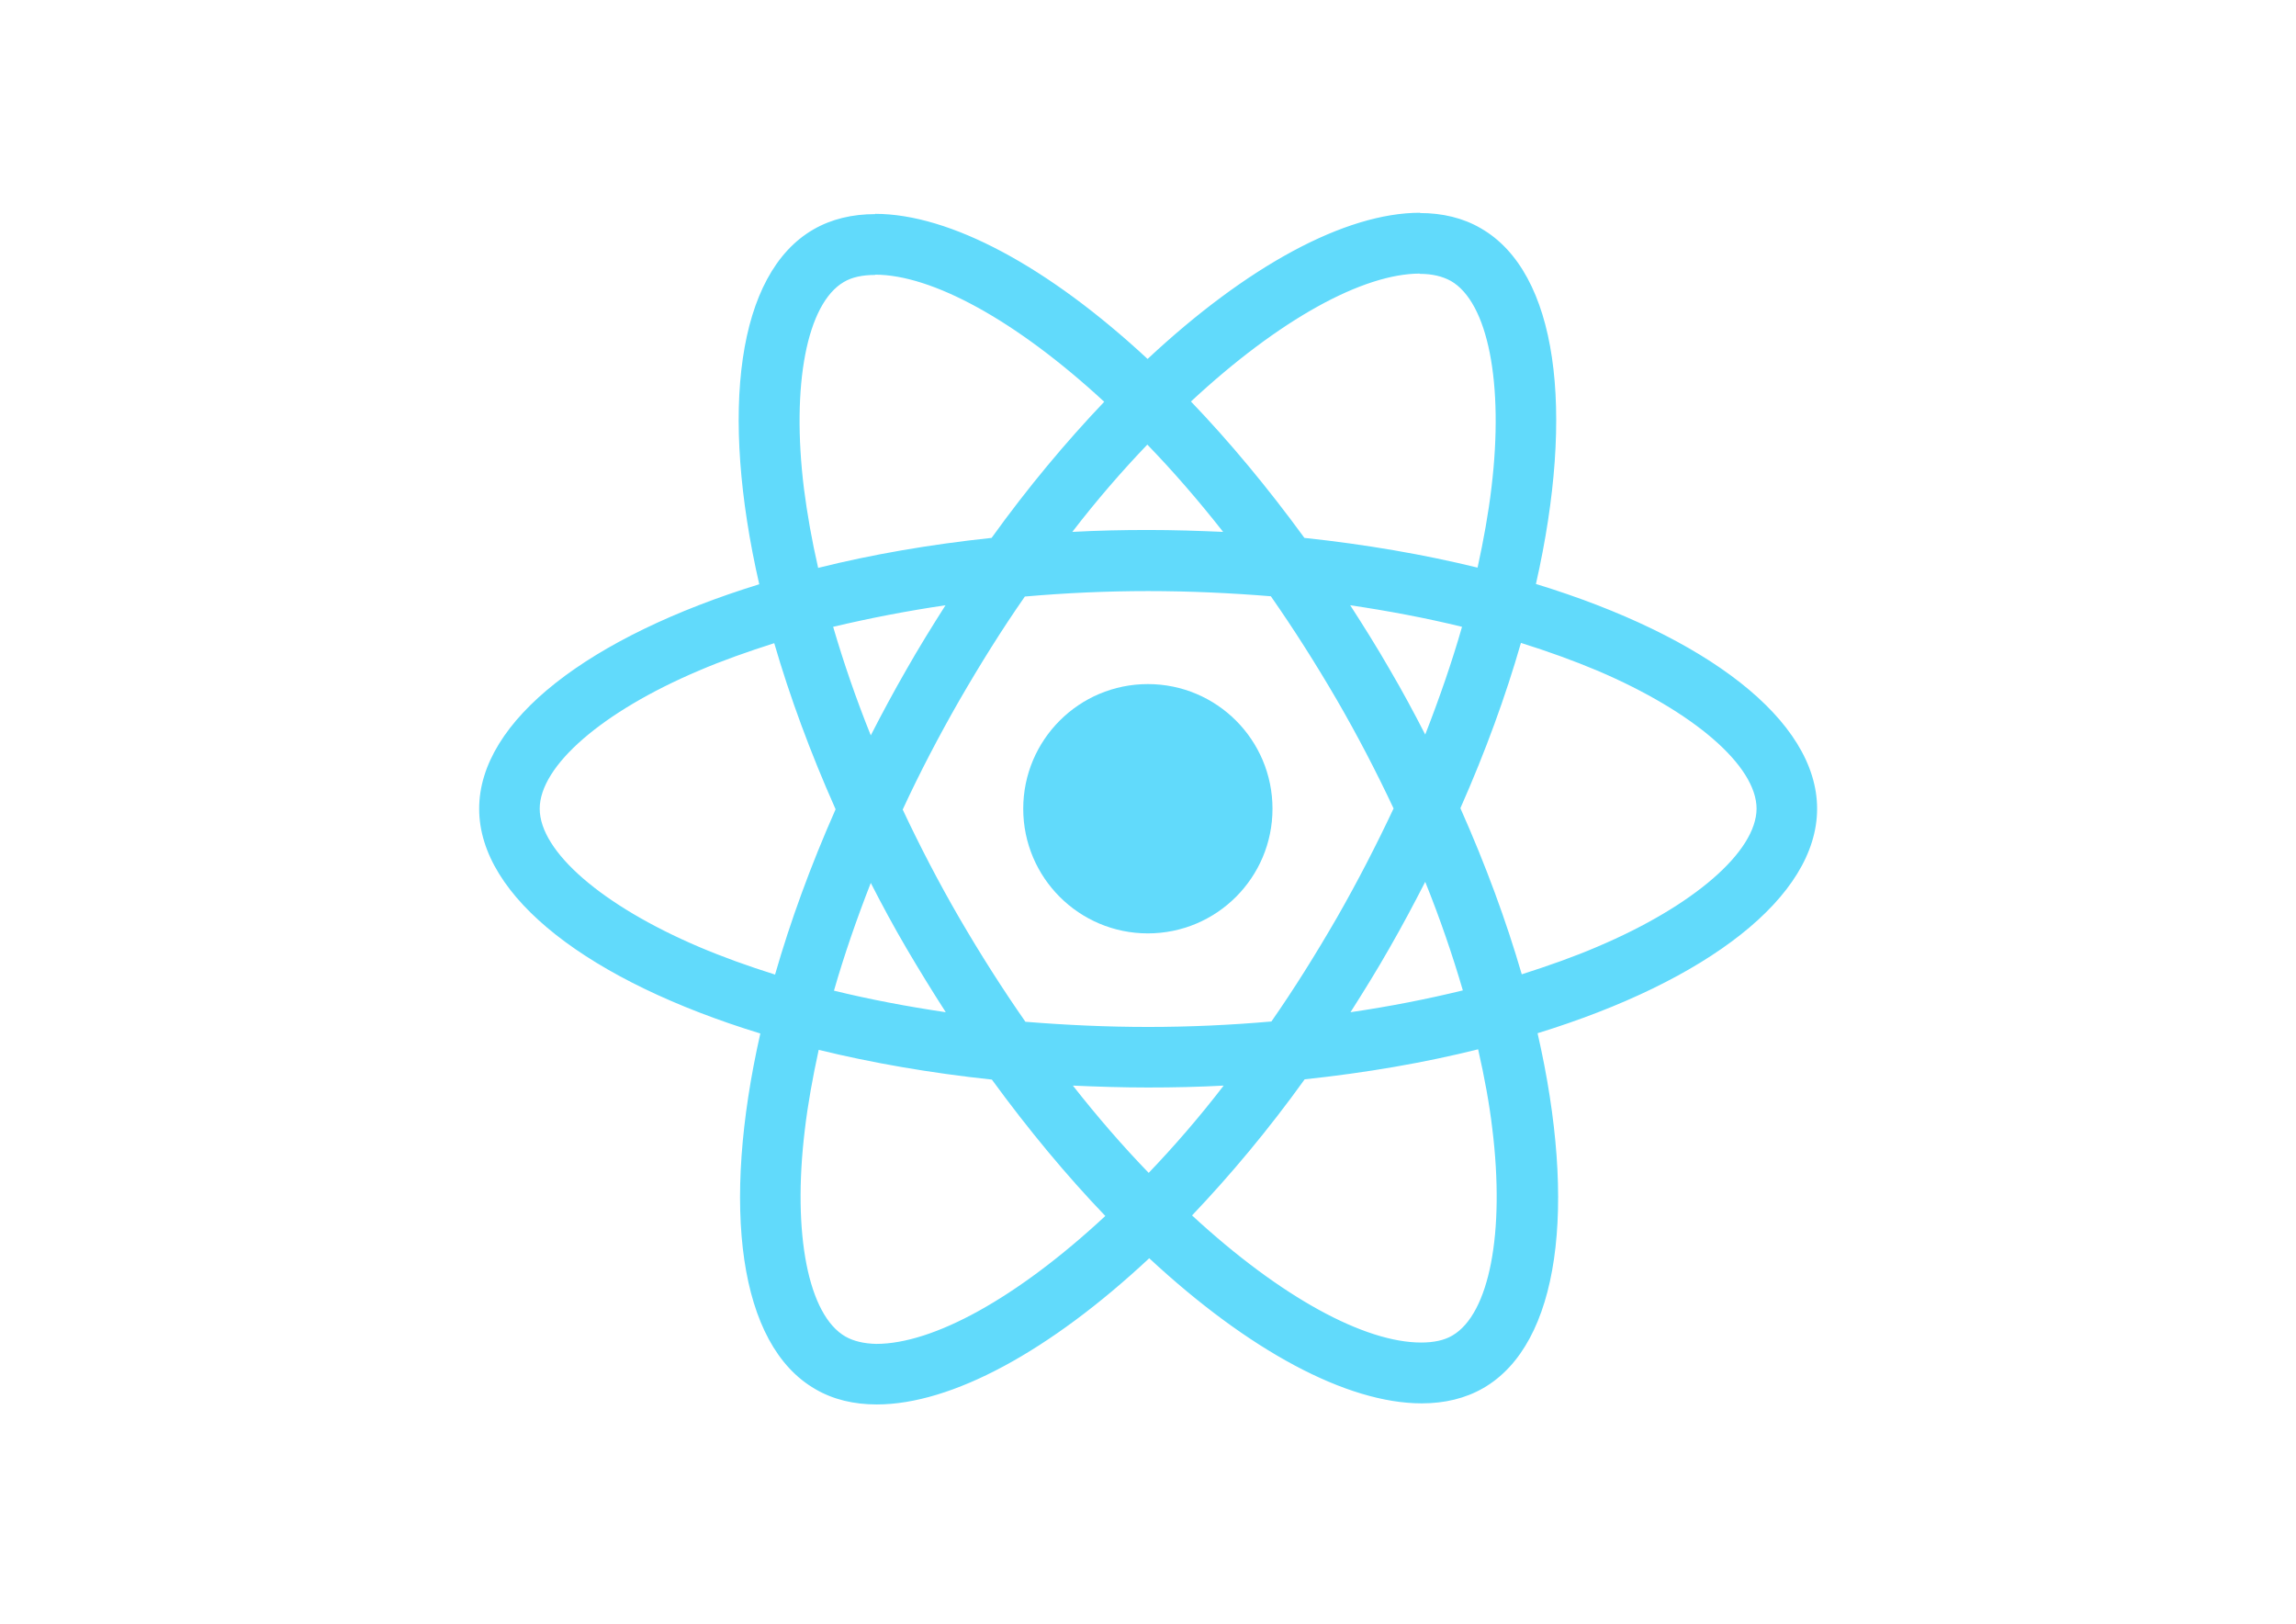
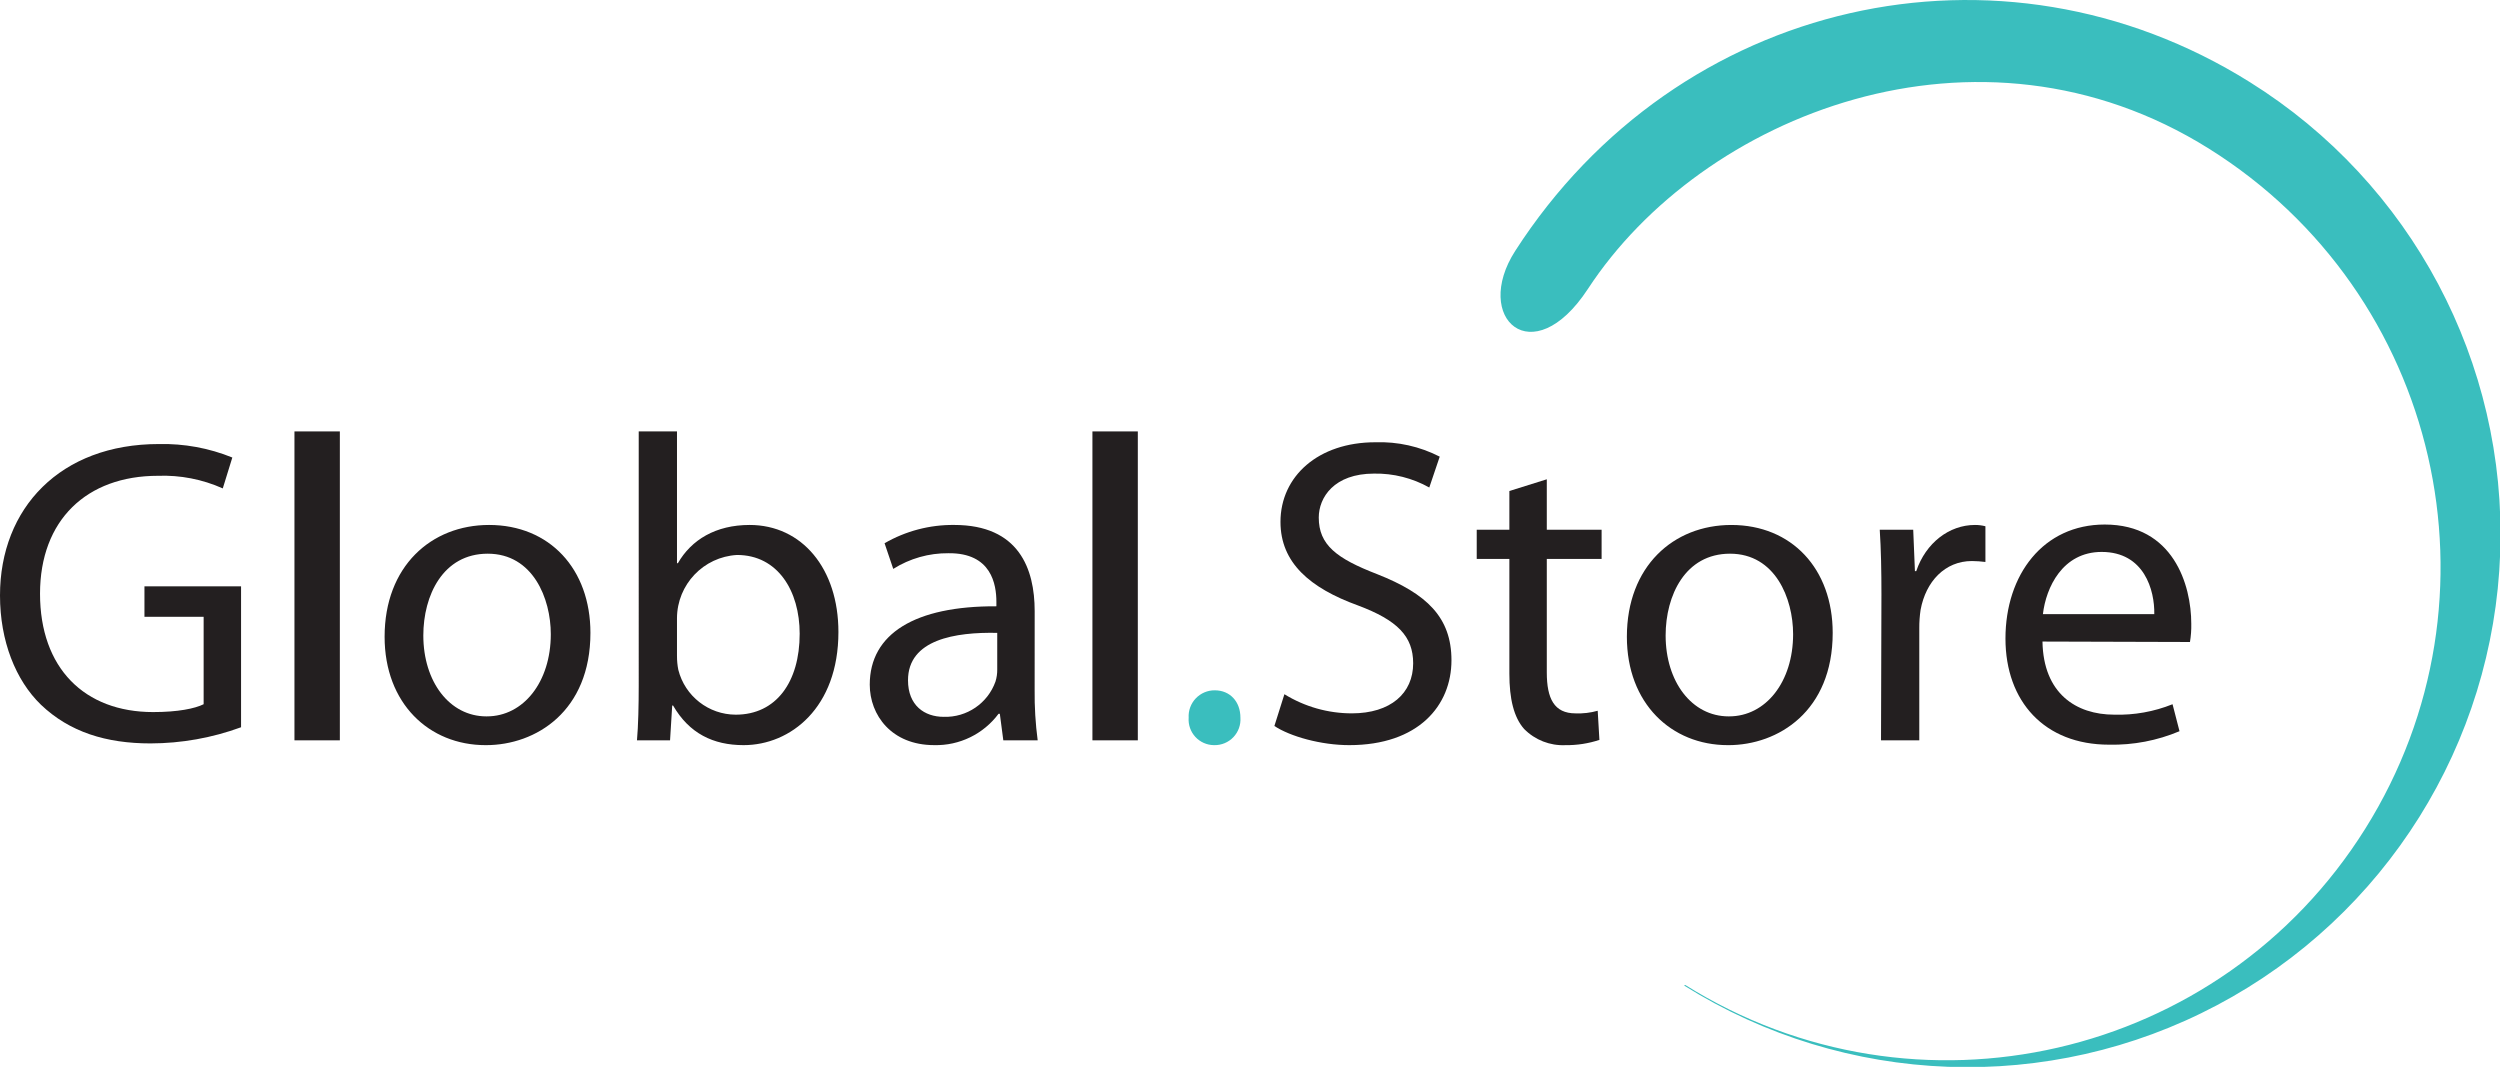
- <svg xmlns="http://www.w3.org/2000/svg" viewBox="0 0 841.9 595.3">
-   <g fill="#61DAFB">
-     <path d="M666.3 296.5c0-32.5-40.7-63.3-103.1-82.4 14.4-63.6 8-114.2-20.2-130.4-6.5-3.8-14.1-5.6-22.4-5.6v22.3c4.6 0 8.3.9 11.4 2.6 13.6 7.8 19.5 37.5 14.9 75.7-1.1 9.4-2.9 19.3-5.1 29.4-19.6-4.8-41-8.5-63.5-10.9-13.5-18.5-27.5-35.3-41.6-50 32.6-30.3 63.2-46.9 84-46.9V78c-27.5 0-63.5 19.6-99.9 53.6-36.4-33.8-72.4-53.2-99.9-53.2v22.3c20.7 0 51.4 16.5 84 46.6-14 14.7-28 31.4-41.3 49.9-22.6 2.4-44 6.1-63.6 11-2.3-10-4-19.7-5.2-29-4.7-38.2 1.1-67.9 14.6-75.8 3-1.8 6.9-2.6 11.5-2.6V78.5c-8.4 0-16 1.8-22.6 5.6-28.1 16.2-34.4 66.7-19.9 130.1-62.2 19.2-102.7 49.9-102.7 82.3 0 32.5 40.7 63.3 103.1 82.4-14.4 63.6-8 114.2 20.2 130.4 6.5 3.8 14.1 5.6 22.5 5.6 27.5 0 63.5-19.6 99.9-53.6 36.4 33.8 72.4 53.2 99.9 53.2 8.4 0 16-1.8 22.6-5.6 28.1-16.2 34.4-66.7 19.9-130.1 62-19.1 102.5-49.9 102.5-82.3zm-130.2-66.7c-3.7 12.9-8.3 26.2-13.5 39.5-4.1-8-8.4-16-13.1-24-4.6-8-9.5-15.8-14.4-23.4 14.2 2.1 27.9 4.7 41 7.9zm-45.8 106.5c-7.8 13.5-15.8 26.3-24.1 38.2-14.9 1.3-30 2-45.2 2-15.1 0-30.2-.7-45-1.9-8.3-11.9-16.4-24.6-24.2-38-7.6-13.1-14.5-26.4-20.8-39.8 6.2-13.4 13.2-26.8 20.7-39.9 7.8-13.5 15.8-26.3 24.1-38.2 14.9-1.3 30-2 45.2-2 15.1 0 30.2.7 45 1.9 8.3 11.9 16.4 24.6 24.2 38 7.6 13.1 14.5 26.4 20.8 39.8-6.3 13.4-13.2 26.8-20.7 39.9zm32.3-13c5.4 13.4 10 26.8 13.8 39.8-13.1 3.2-26.9 5.9-41.2 8 4.9-7.7 9.8-15.6 14.4-23.7 4.6-8 8.9-16.1 13-24.1zM421.2 430c-9.3-9.6-18.6-20.3-27.8-32 9 .4 18.2.7 27.5.7 9.4 0 18.7-.2 27.8-.7-9 11.7-18.3 22.4-27.5 32zm-74.4-58.9c-14.2-2.1-27.9-4.7-41-7.9 3.7-12.9 8.3-26.2 13.5-39.5 4.1 8 8.4 16 13.1 24 4.7 8 9.5 15.8 14.4 23.4zM420.7 163c9.3 9.6 18.6 20.3 27.8 32-9-.4-18.2-.7-27.5-.7-9.4 0-18.7.2-27.8.7 9-11.7 18.3-22.4 27.5-32zm-74 58.9c-4.9 7.7-9.8 15.6-14.4 23.7-4.6 8-8.9 16-13 24-5.4-13.4-10-26.8-13.8-39.8 13.1-3.1 26.9-5.8 41.2-7.9zm-90.5 125.2c-35.4-15.1-58.3-34.9-58.3-50.6 0-15.7 22.9-35.6 58.3-50.6 8.6-3.7 18-7 27.7-10.1 5.7 19.6 13.2 40 22.5 60.9-9.2 20.8-16.6 41.1-22.2 60.6-9.9-3.1-19.3-6.5-28-10.2zM310 490c-13.6-7.8-19.5-37.5-14.9-75.7 1.1-9.4 2.9-19.3 5.1-29.4 19.6 4.8 41 8.5 63.5 10.9 13.5 18.5 27.5 35.3 41.6 50-32.6 30.3-63.2 46.9-84 46.9-4.5-.1-8.3-1-11.3-2.7zm237.2-76.2c4.7 38.2-1.1 67.9-14.6 75.8-3 1.8-6.9 2.6-11.5 2.6-20.7 0-51.4-16.5-84-46.6 14-14.7 28-31.4 41.3-49.9 22.6-2.4 44-6.1 63.6-11 2.3 10.1 4.1 19.8 5.2 29.1zm38.5-66.7c-8.6 3.7-18 7-27.7 10.1-5.7-19.6-13.2-40-22.5-60.9 9.2-20.8 16.6-41.1 22.2-60.6 9.9 3.1 19.3 6.5 28.1 10.2 35.4 15.1 58.3 34.9 58.3 50.6-.1 15.7-23 35.6-58.4 50.6zM320.8 78.4z" />
-     <circle cx="420.9" cy="296.5" r="45.7" />
-     <path d="M520.5 78.1z" />
+ <svg xmlns="http://www.w3.org/2000/svg" id="surface1" width="440.641" height="188.039" viewBox="0 0 440.641 188.039">
+   <defs>
+     <clipPath id="clip-path">
+       <path id="Trazado_78614" data-name="Trazado 78614" d="M264,0H440.641V188.039H264Zm0,0" />
+     </clipPath>
+   </defs>
+   <g id="Grupo_42668" data-name="Grupo 42668" clip-path="url(#clip-path)">
+     <path id="Trazado_78613" data-name="Trazado 78613" d="M296.824,173.7a93.939,93.939,0,1,0,99.719-159.23C352.57-13.059,295.73-.3,267.07,44.219c-7.621,11.836,3.035,21.625,12.8,6.719,20.086-30.7,68.781-50.219,109.48-24.73a86.96,86.96,0,0,1-92.312,147.4" fill="#3abebe" />
  </g>
+   <path id="Trazado_78615" data-name="Trazado 78615" d="M42.488,128.184a46.693,46.693,0,0,1-15.957,2.848c-7.816,0-14.266-2-19.324-6.828C2.762,119.9,0,113,0,104.953,0,89.535,10.66,78.266,27.988,78.266a32.457,32.457,0,0,1,12.961,2.375l-1.684,5.445A25.662,25.662,0,0,0,27.84,83.863c-12.578,0-20.785,7.824-20.785,20.781,0,13.113,7.824,20.863,19.937,20.863,4.375,0,7.363-.617,8.9-1.383V108.711H25.461V103.34H42.488v24.844" fill="#231f20" />
+   <path id="Trazado_78616" data-name="Trazado 78616" d="M55.9-57.552V-112" transform="translate(0 188.04)" fill="none" stroke="#231f20" stroke-width="8" />
+   <path id="Trazado_78617" data-name="Trazado 78617" d="M85.582,131.336c-9.969,0-17.793-7.363-17.793-19.1C67.789,99.813,76,92.527,86.2,92.527c10.66,0,17.867,7.746,17.867,19.02,0,13.8-9.586,19.789-18.406,19.789Zm.23-5.07c6.441,0,11.27-6.055,11.27-14.488,0-6.289-3.145-14.187-11.117-14.187-7.9,0-11.352,7.363-11.352,14.418,0,8.125,4.605,14.258,11.121,14.258h.078" fill="#231f20" />
+   <path id="Trazado_78618" data-name="Trazado 78618" d="M112.578,76.039h6.746V99.273h.156c2.375-4.137,6.672-6.746,12.652-6.746,9.2,0,15.645,7.668,15.645,18.867,0,13.344-8.437,19.941-16.715,19.941-5.371,0-9.59-2.074-12.426-6.977h-.156l-.379,6.133H112.27c.23-2.531.309-6.289.309-9.59Zm6.746,39.574a12.186,12.186,0,0,0,.234,2.453,10.467,10.467,0,0,0,10.117,7.9c7.133,0,11.273-5.754,11.273-14.266,0-7.516-3.836-13.883-11.043-13.883a11.208,11.208,0,0,0-10.582,11.121v6.676" fill="#231f20" />
+   <path id="Trazado_78619" data-name="Trazado 78619" d="M182.363,121.59a62.434,62.434,0,0,0,.535,8.9H176.84l-.613-4.68H176a13.725,13.725,0,0,1-11.352,5.523c-7.512,0-11.348-5.293-11.348-10.66,0-8.977,7.977-13.883,22.32-13.809V106.1c0-3.066-.848-8.668-8.441-8.59a17.9,17.9,0,0,0-9.738,2.762l-1.531-4.523a24.017,24.017,0,0,1,12.27-3.223c11.426,0,14.188,7.746,14.188,15.184Zm-6.594-10.043c-7.367-.152-15.727,1.148-15.727,8.355,0,4.457,2.918,6.445,6.293,6.445a9.367,9.367,0,0,0,9.125-6.215,6.861,6.861,0,0,0,.309-2.141v-6.445" fill="#231f20" />
+   <path id="Trazado_78620" data-name="Trazado 78620" d="M196.547-57.552V-112" transform="translate(0 188.04)" fill="none" stroke="#231f20" stroke-width="8" />
+   <path id="Trazado_78621" data-name="Trazado 78621" d="M213.957,131.336a4.507,4.507,0,0,1-4.449-4.832,4.576,4.576,0,0,1,4.605-4.832c2.684,0,4.52,1.992,4.52,4.832a4.532,4.532,0,0,1-4.6,4.832h-.078" fill="#3abebe" />
+   <path id="Trazado_78622" data-name="Trazado 78622" d="M226.383,122.359a22.637,22.637,0,0,0,11.887,3.375c6.824,0,10.809-3.527,10.809-8.824,0-4.75-2.762-7.586-9.738-10.2-8.437-3.062-13.648-7.512-13.648-14.719,0-8.055,6.672-14.039,16.715-14.039a23.169,23.169,0,0,1,11.352,2.535l-1.84,5.441a19.177,19.177,0,0,0-9.738-2.453c-7.059,0-9.742,4.219-9.742,7.746,0,4.832,3.148,7.215,10.281,9.973,8.742,3.449,13.109,7.594,13.109,15.184,0,7.98-5.824,14.957-18.02,14.957-4.988,0-10.43-1.539-13.191-3.375l1.766-5.6" fill="#231f20" />
+   <path id="Trazado_78623" data-name="Trazado 78623" d="M272.633,84.477v8.895h9.66v5.141h-9.66v20.016c0,4.6,1.3,7.207,5.059,7.207a12.561,12.561,0,0,0,3.914-.461l.3,5.137a18.319,18.319,0,0,1-5.98.926,9.61,9.61,0,0,1-7.281-2.844c-1.84-2.066-2.609-5.363-2.609-9.738V98.512h-5.754V93.371h5.754V86.543l6.6-2.066" fill="#231f20" />
+   <path id="Trazado_78624" data-name="Trazado 78624" d="M304.547,131.336c-9.973,0-17.8-7.363-17.8-19.1,0-12.422,8.211-19.707,18.41-19.707,10.66,0,17.867,7.746,17.867,19.02,0,13.8-9.59,19.789-18.406,19.789Zm.223-5.07c6.445,0,11.277-6.055,11.277-14.488,0-6.289-3.141-14.187-11.121-14.187-7.9,0-11.348,7.363-11.348,14.418,0,8.125,4.6,14.258,11.117,14.258h.074" fill="#231f20" />
+   <path id="Trazado_78625" data-name="Trazado 78625" d="M331.617,104.953c0-4.375-.074-8.125-.3-11.582h5.9l.3,7.293h.234c1.684-4.992,5.824-8.137,10.348-8.137a7.159,7.159,0,0,1,1.844.23v6.293a20.443,20.443,0,0,0-2.379-.164c-4.754,0-8.129,3.609-9.047,8.6a20.756,20.756,0,0,0-.23,3.219v19.789h-6.746l.074-25.539" fill="#231f20" />
+   <path id="Trazado_78626" data-name="Trazado 78626" d="M360,113.078c.152,9.129,5.9,12.887,12.652,12.887a25.585,25.585,0,0,0,10.273-1.84l1.227,4.754a30.276,30.276,0,0,1-12.422,2.375c-11.352,0-18.254-7.59-18.254-18.711,0-11.27,6.676-20.09,17.492-20.09,12.109,0,15.258,10.656,15.258,17.48a17.443,17.443,0,0,1-.23,3.223Zm19.707-4.828c.078-4.219-1.762-10.969-9.277-10.969-6.906,0-9.816,6.289-10.355,10.969h19.633" fill="#231f20" />
</svg>
